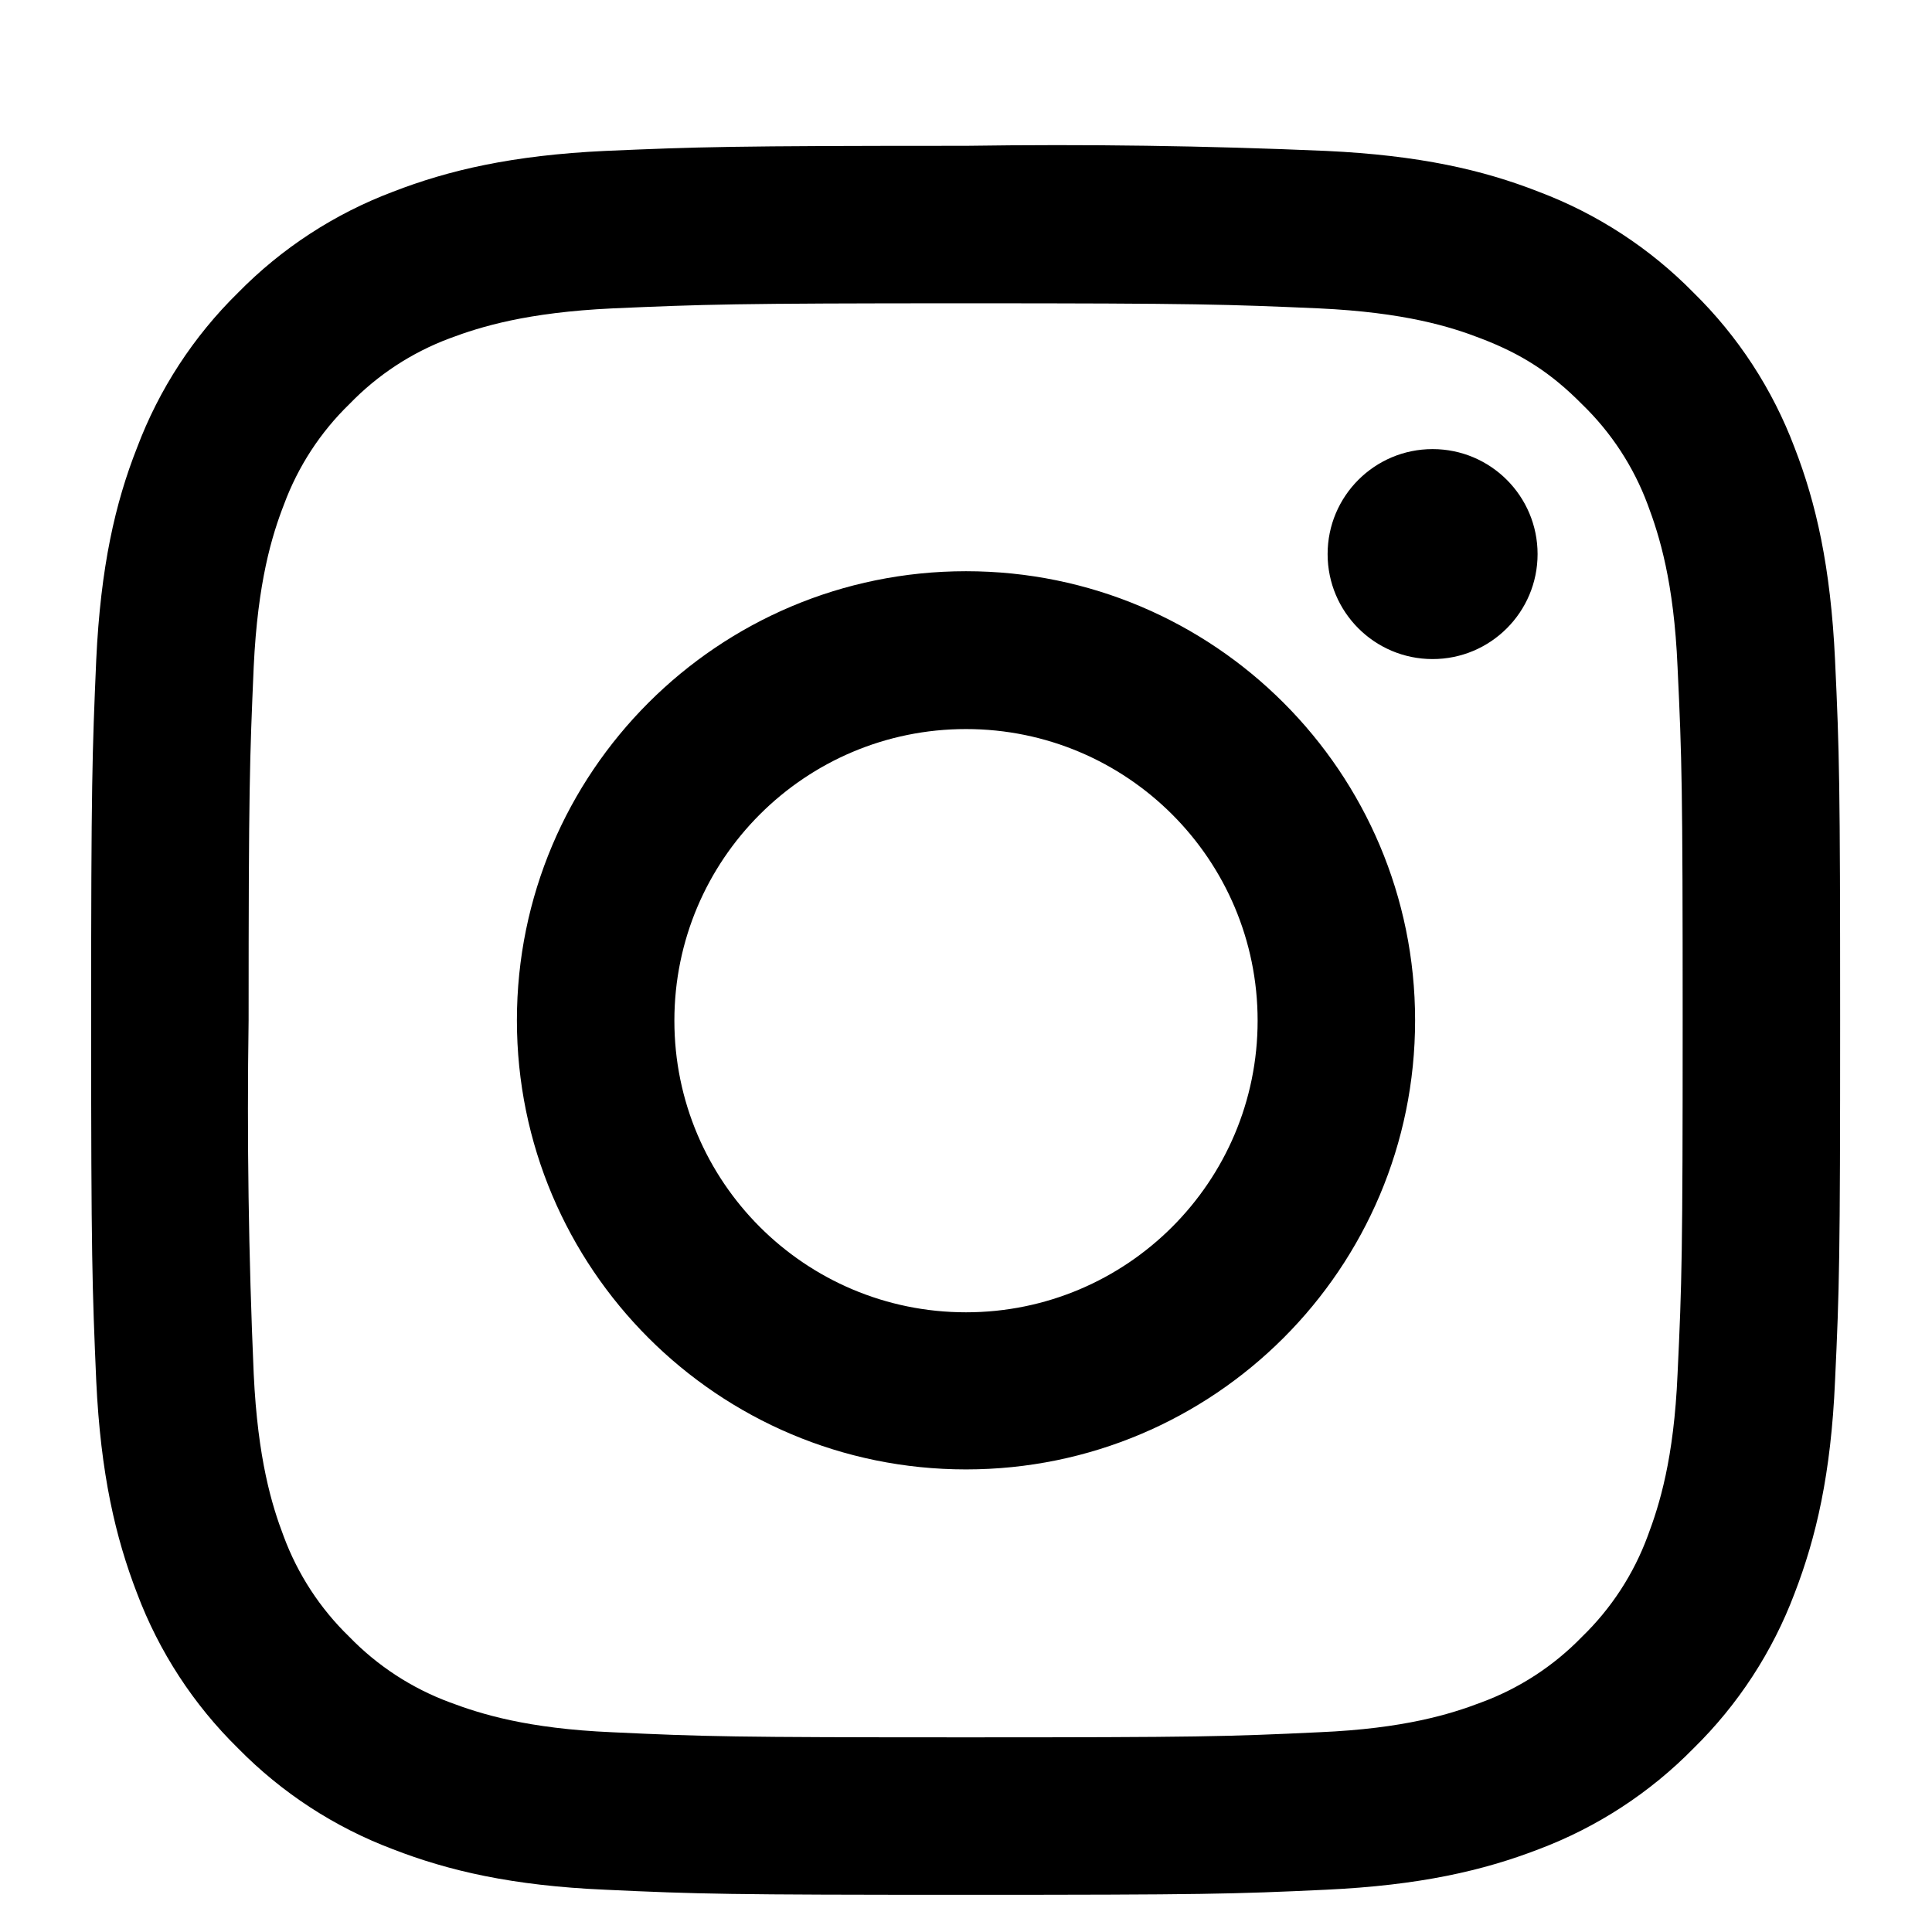
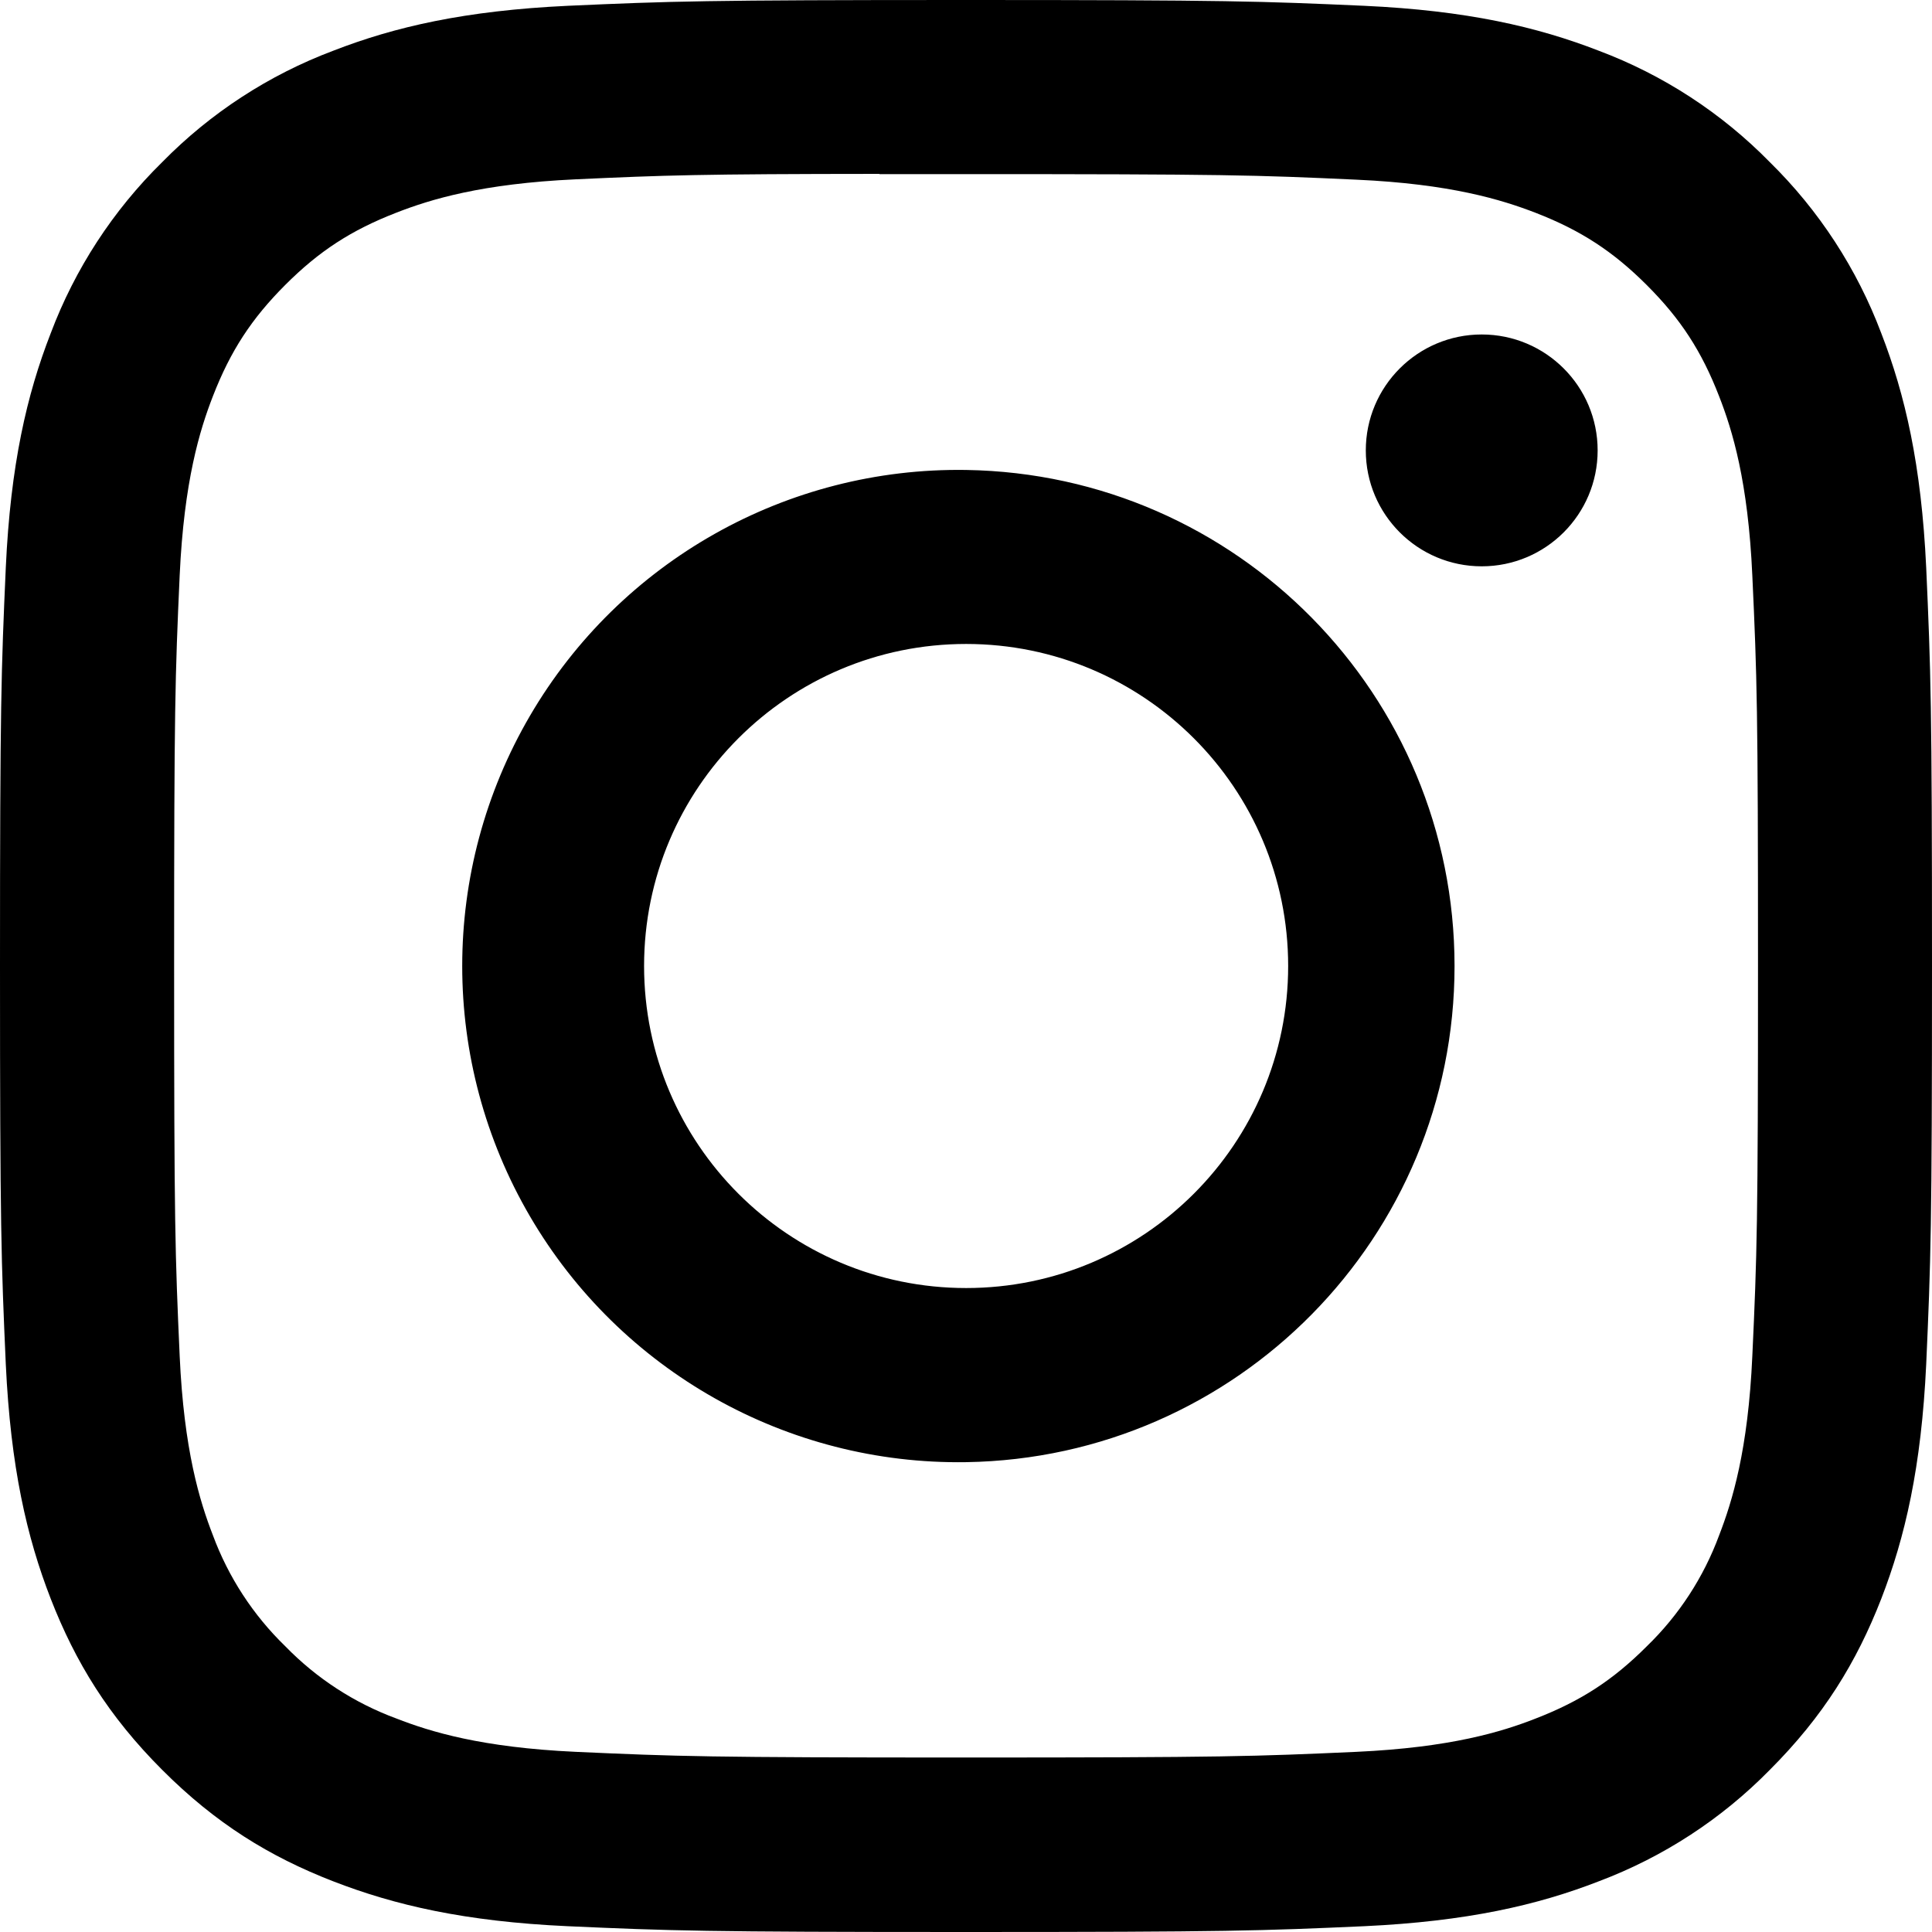
- <svg xmlns="http://www.w3.org/2000/svg" viewBox="-1.5 -3 53 53">
-   <path d="M25 1c-6.52 0-7.34.03-9.9.14-2.55.12-4.3.53-5.82 1.12a11.76 11.76 0 0 0-4.25 2.77 11.76 11.76 0 0 0-2.77 4.25c-.6 1.52-1 3.27-1.12 5.82C1.03 17.66 1 18.48 1 25c0 6.5.03 7.33.14 9.88.12 2.56.53 4.3 1.12 5.83a11.76 11.76 0 0 0 2.77 4.25 11.76 11.76 0 0 0 4.25 2.77c1.52.59 3.27 1 5.82 1.11 2.56.12 3.38.14 9.9.14 6.5 0 7.33-.02 9.88-.14 2.56-.12 4.3-.52 5.83-1.11a11.76 11.76 0 0 0 4.25-2.77 11.76 11.76 0 0 0 2.77-4.25c.59-1.53 1-3.27 1.11-5.83.12-2.55.14-3.37.14-9.89 0-6.51-.02-7.33-.14-9.89-.12-2.55-.52-4.3-1.11-5.82a11.76 11.76 0 0 0-2.77-4.25 11.76 11.76 0 0 0-4.25-2.77c-1.53-.6-3.27-1-5.83-1.12A170.2 170.2 0 0 0 25 1zm0 4.32c6.4 0 7.16.03 9.69.14 2.34.11 3.6.5 4.45.83 1.12.43 1.92.95 2.76 1.8a7.43 7.43 0 0 1 1.8 2.75c.32.85.72 2.12.82 4.46.12 2.53.14 3.29.14 9.7 0 6.4-.02 7.16-.14 9.69-.1 2.34-.5 3.6-.82 4.45a7.43 7.43 0 0 1-1.8 2.76 7.43 7.43 0 0 1-2.76 1.8c-.84.32-2.11.72-4.45.82-2.53.12-3.3.14-9.7.14-6.4 0-7.16-.02-9.7-.14-2.33-.1-3.6-.5-4.45-.82a7.43 7.43 0 0 1-2.76-1.8 7.43 7.43 0 0 1-1.8-2.76c-.32-.84-.71-2.11-.82-4.45a166.5 166.5 0 0 1-.14-9.7c0-6.4.03-7.16.14-9.7.11-2.33.5-3.6.83-4.45a7.43 7.43 0 0 1 1.8-2.76 7.43 7.43 0 0 1 2.75-1.8c.85-.32 2.12-.71 4.46-.82 2.53-.11 3.29-.14 9.7-.14zm0 7.35a12.32 12.32 0 1 0 0 24.64 12.32 12.32 0 0 0 0-24.64zM25 33a8 8 0 1 1 0-16 8 8 0 0 1 0 16zm15.68-20.8a2.88 2.88 0 1 0-5.76 0 2.88 2.88 0 0 0 5.76 0z" />
+ <svg xmlns="http://www.w3.org/2000/svg" width="16" height="16" fill="currentColor" class="bi bi-instagram" viewBox="0 0 16 16">
+   <path d="M8 0C5.829 0 5.556.01 4.703.048 3.85.088 3.269.222 2.76.42a3.917 3.917 0 0 0-1.417.923A3.927 3.927 0 0 0 .42 2.76C.222 3.268.087 3.85.048 4.7.01 5.555 0 5.827 0 8.001c0 2.172.01 2.444.048 3.297.04.852.174 1.433.372 1.942.205.526.478.972.923 1.417.444.445.89.719 1.416.923.51.198 1.09.333 1.942.372C5.555 15.99 5.827 16 8 16s2.444-.01 3.298-.048c.851-.04 1.434-.174 1.943-.372a3.916 3.916 0 0 0 1.416-.923c.445-.445.718-.891.923-1.417.197-.509.332-1.09.372-1.942C15.99 10.445 16 10.173 16 8s-.01-2.445-.048-3.299c-.04-.851-.175-1.433-.372-1.941a3.926 3.926 0 0 0-.923-1.417A3.911 3.911 0 0 0 13.24.42c-.51-.198-1.092-.333-1.943-.372C10.443.01 10.172 0 7.998 0h.003zm-.717 1.442h.718c2.136 0 2.389.007 3.232.046.78.035 1.204.166 1.486.275.373.145.64.319.92.599.28.28.453.546.598.92.11.281.24.705.275 1.485.039.843.047 1.096.047 3.231s-.008 2.389-.047 3.232c-.035.78-.166 1.203-.275 1.485a2.47 2.47 0 0 1-.599.919c-.28.28-.546.453-.92.598-.28.11-.704.24-1.485.276-.843.038-1.096.047-3.232.047s-2.39-.009-3.233-.047c-.78-.036-1.203-.166-1.485-.276a2.478 2.478 0 0 1-.92-.598 2.48 2.48 0 0 1-.6-.92c-.109-.281-.24-.705-.275-1.485-.038-.843-.046-1.096-.046-3.233 0-2.136.008-2.388.046-3.231.036-.78.166-1.204.276-1.486.145-.373.319-.64.599-.92.28-.28.546-.453.92-.598.282-.11.705-.24 1.485-.276.738-.034 1.024-.044 2.515-.045v.002zm4.988 1.328a.96.96 0 1 0 0 1.92.96.96 0 0 0 0-1.92zm-4.27 1.122a4.109 4.109 0 1 0 0 8.217 4.109 4.109 0 0 0 0-8.217zm0 1.441a2.667 2.667 0 1 1 0 5.334 2.667 2.667 0 0 1 0-5.334z" />
</svg>
